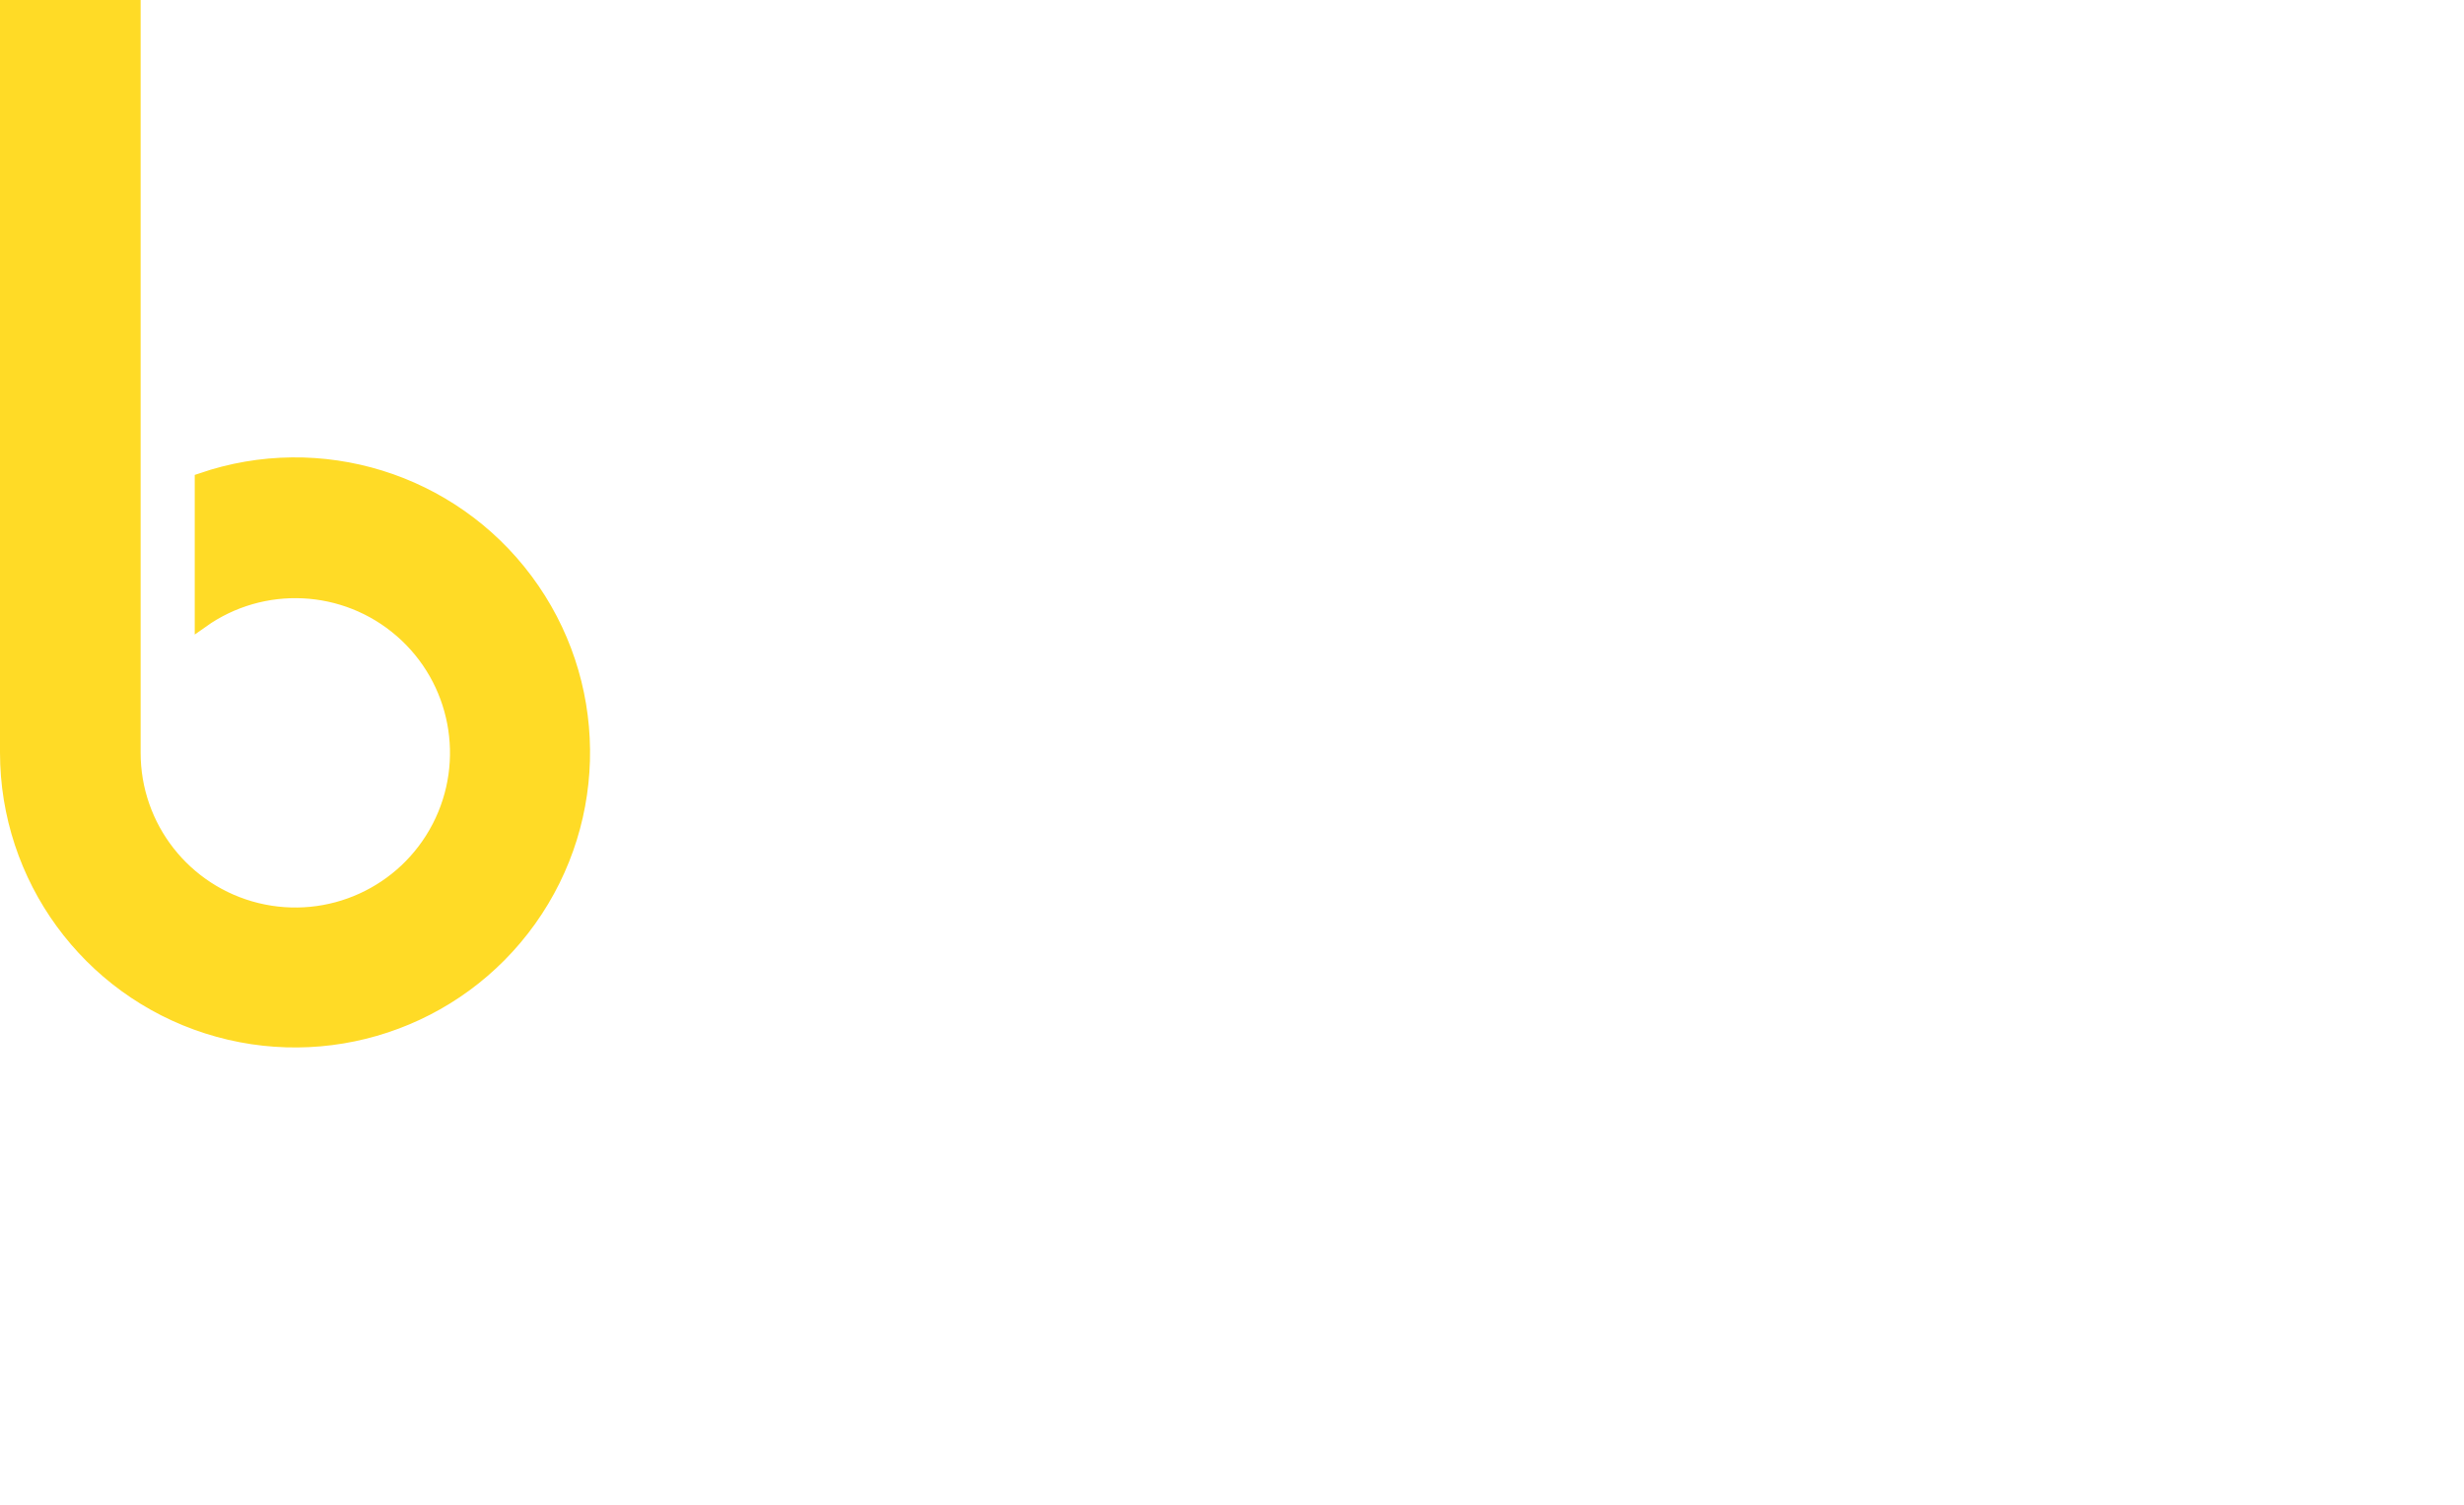
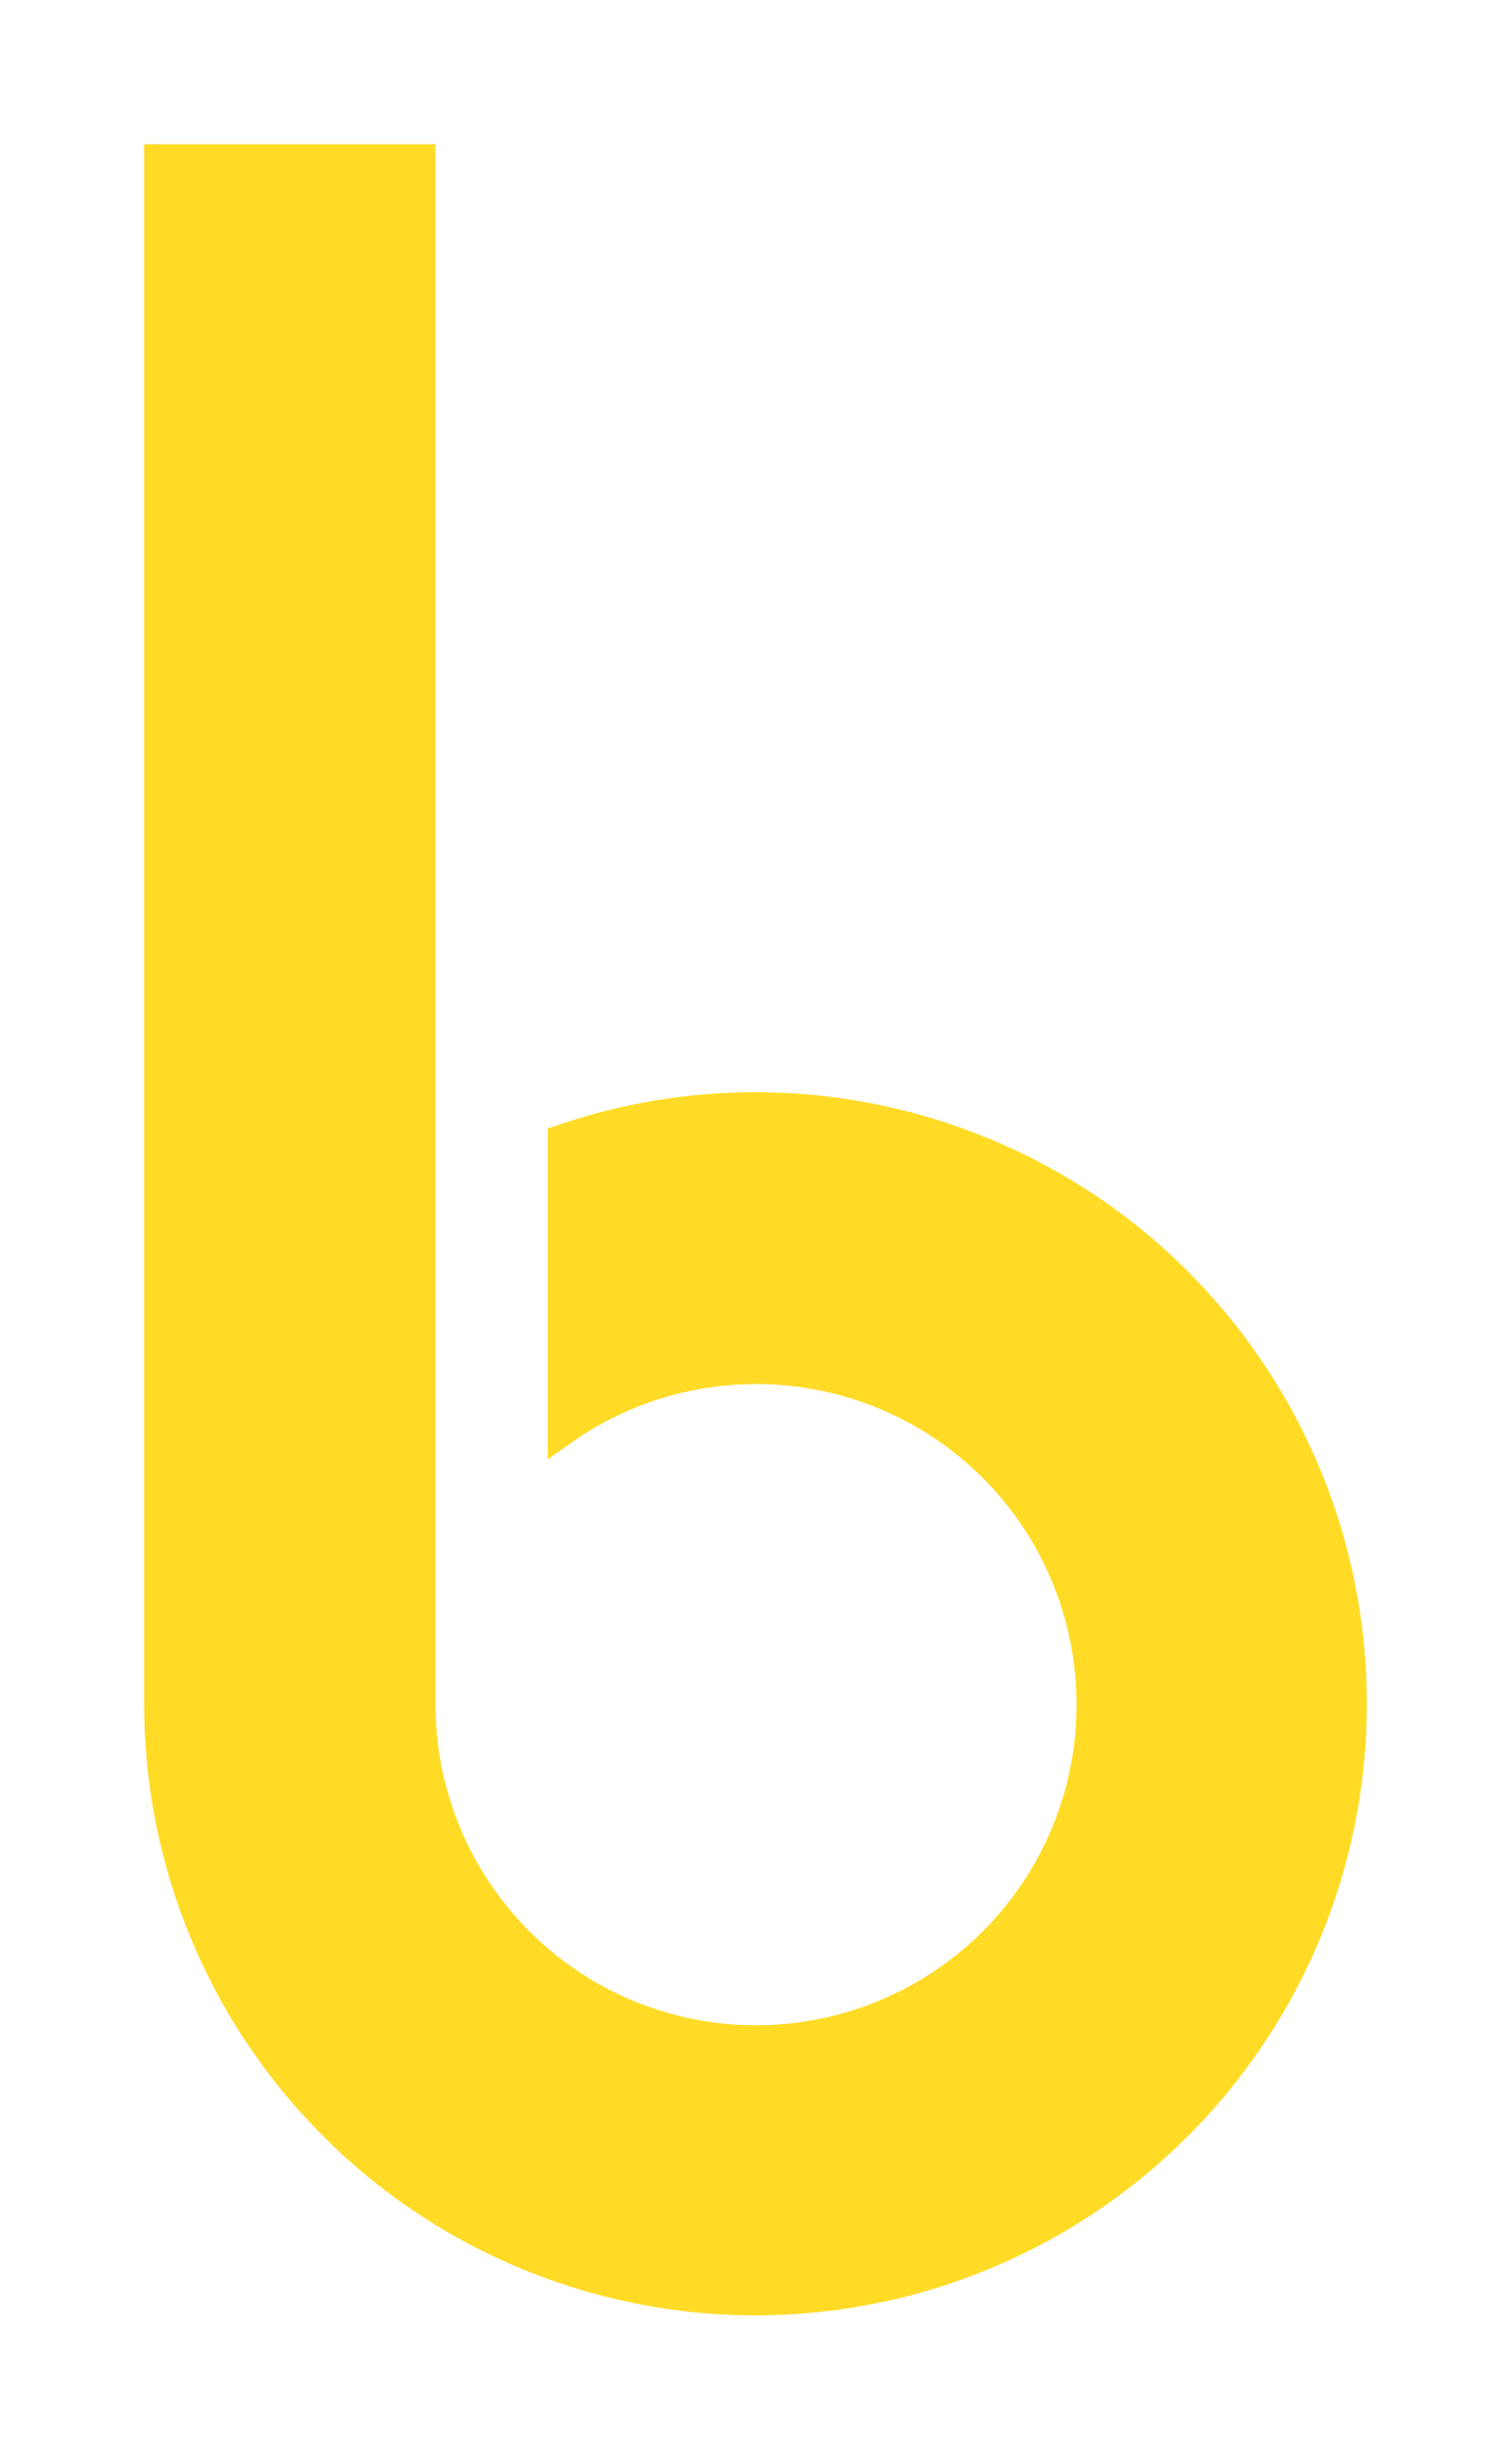
- <svg xmlns="http://www.w3.org/2000/svg" viewBox="0 0 177.14 108.19">
-   <defs>
-     <style>.cls-1{fill:#ffdb26;stroke:#ffdb26;stroke-miterlimit:10;}</style>
-   </defs>
-   <g id="Layer_2" data-name="Layer 2">
-     <path class="cls-1" d="M9.61.5H.5V54.1a20.71,20.71,0,1,0,14-19.6V44.65A11.62,11.62,0,1,1,9.61,54.1Z" />
-   </g>
+ <svg xmlns="http://www.w3.org/2000/svg" viewBox="-5 -5 52.45 85.32">
+   <path d="M9.61.5H.5v53.6a20.71 20.71 0 1 0 14-19.6v10.15a11.62 11.62 0 1 1-4.89 9.45Z" data-name="Layer 2" style="fill:#ffdb26;stroke:#ffdb26;stroke-miterlimit:10" />
</svg>
